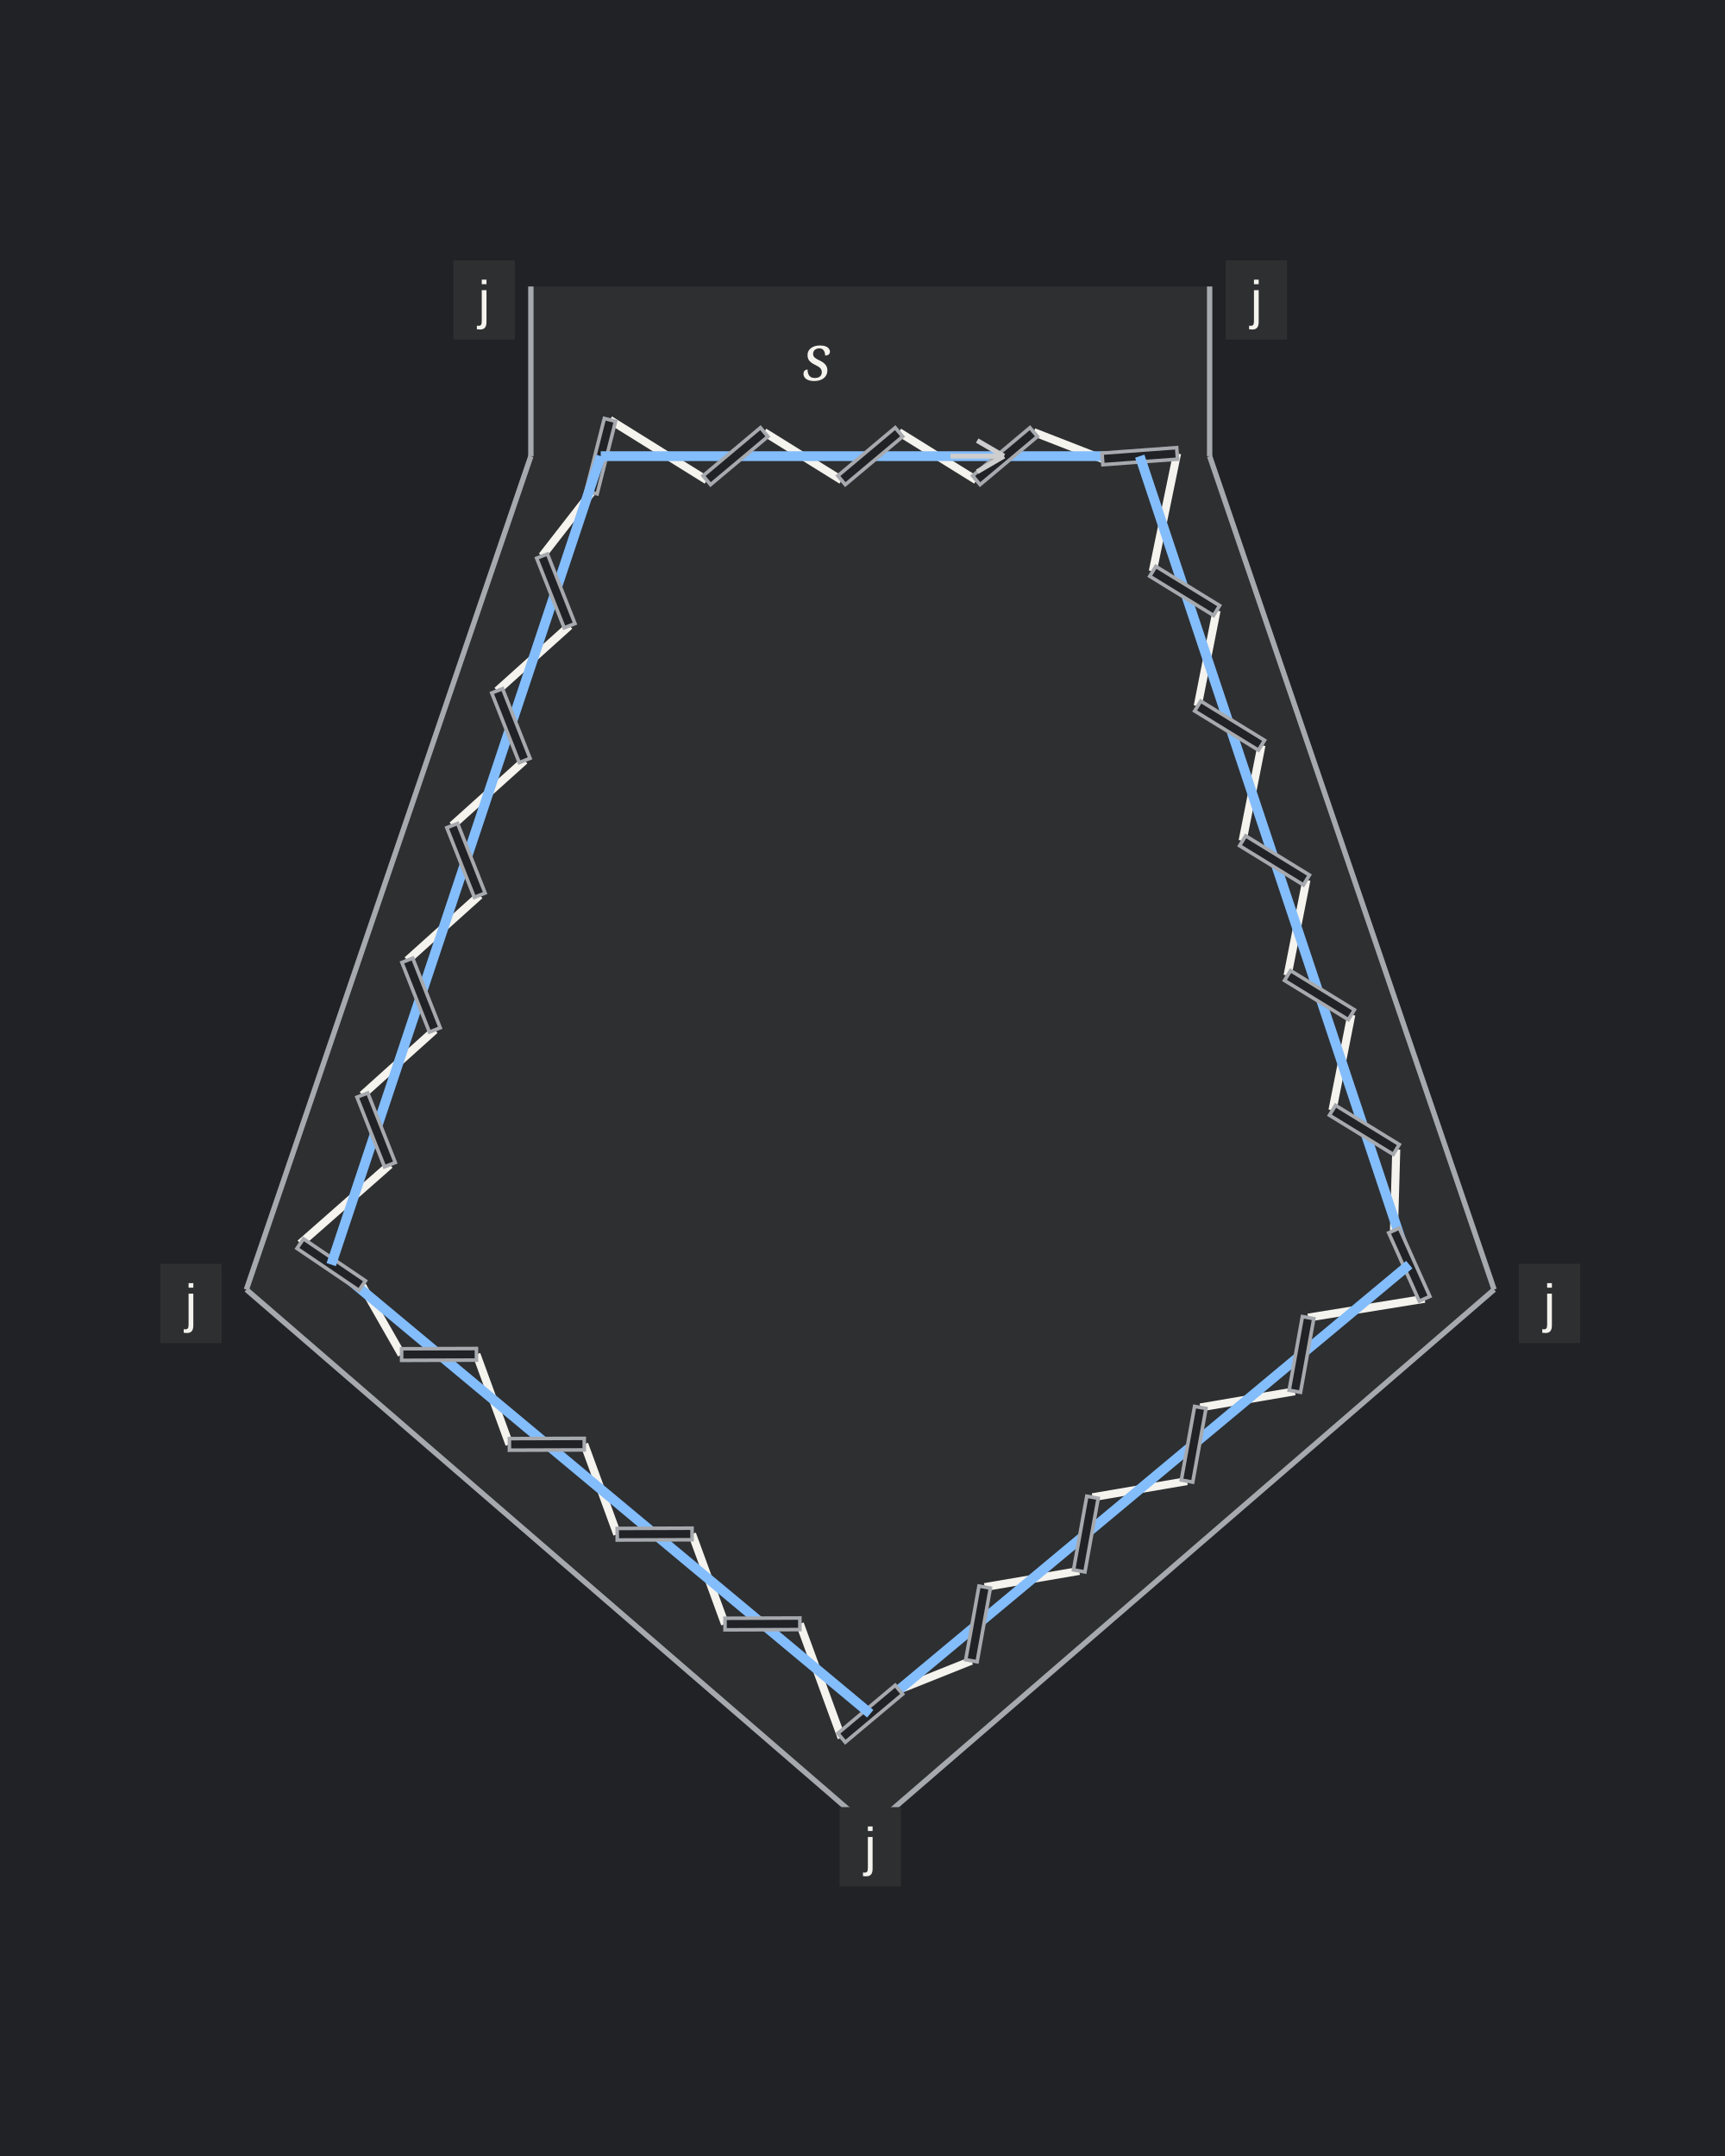
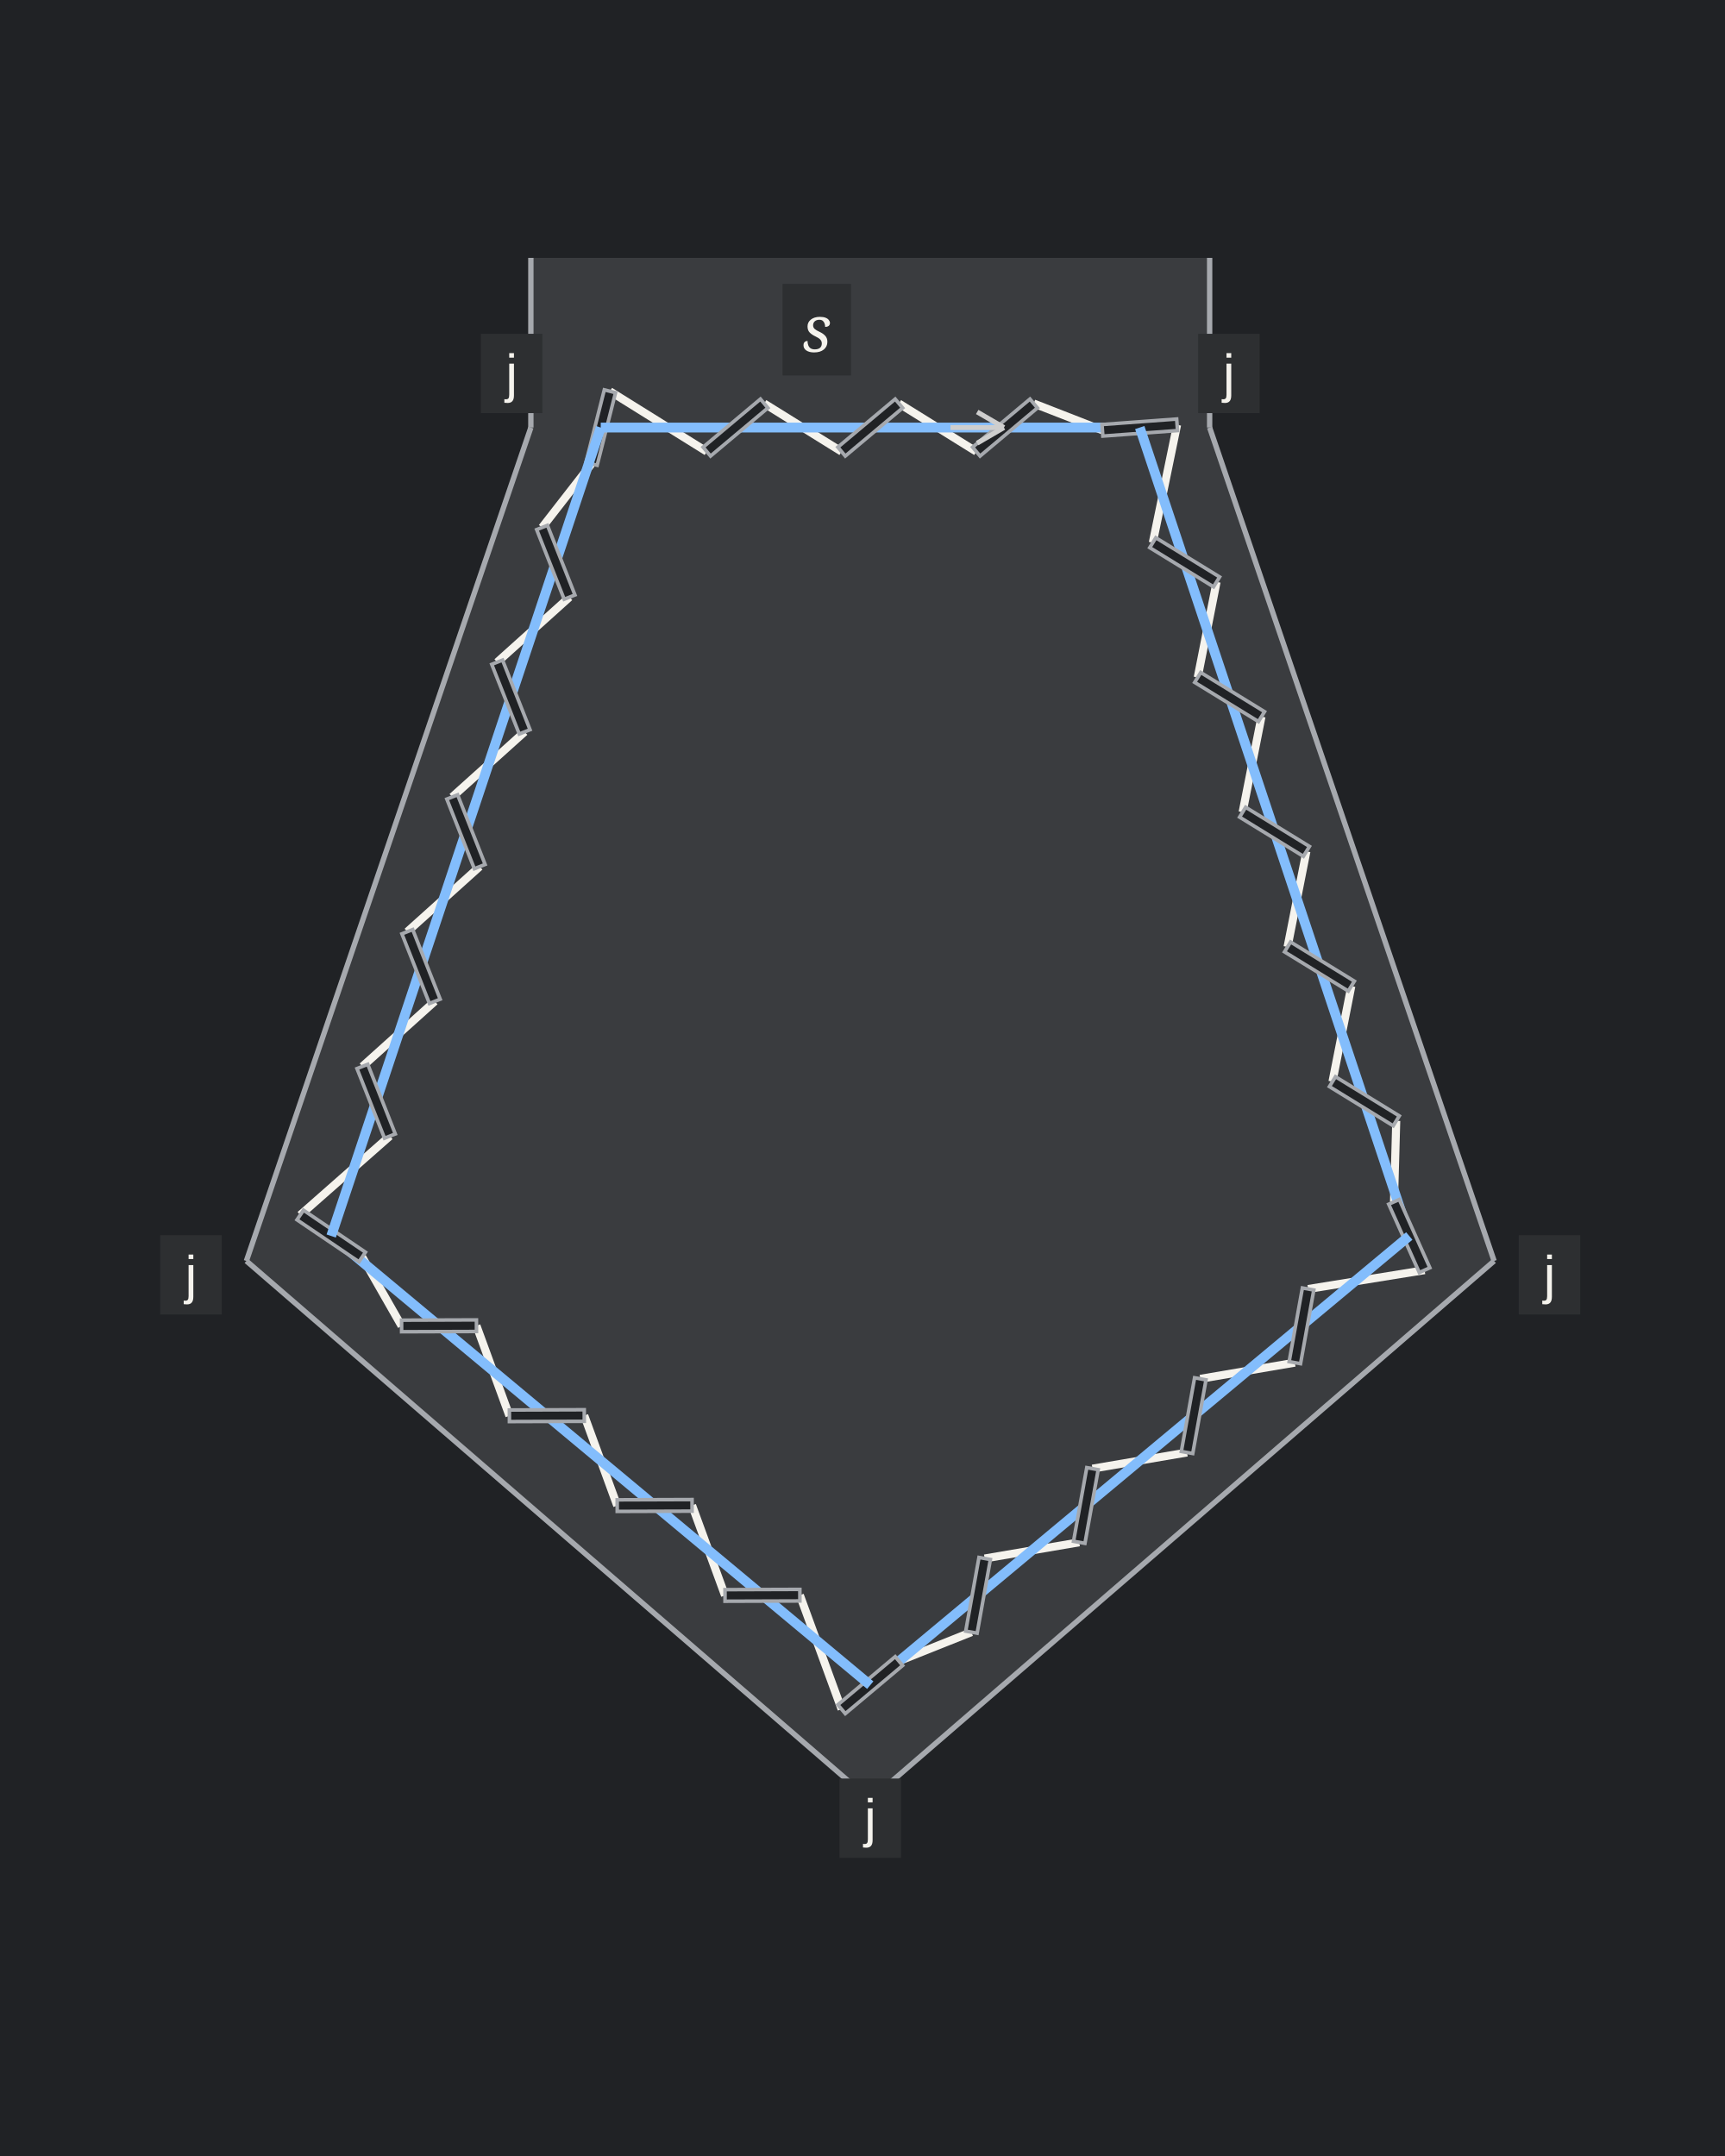
<svg xmlns="http://www.w3.org/2000/svg" width="600" height="750" viewBox="0 0 600 750" role="img" aria-labelledby="title description">
  <rect width="100%" height="100%" fill="#202225" />
-   <g transform="translate(-162.3043 84.28363) scale(1.55)">
-     <polygon class="leather-fill" points="223.84,9.92 223.84,48 160,235.04 300,356 440,235.04 376.16,48 376.16,9.92" fill="#2D2F31" fill-opacity="1" />
+   <g transform="translate(-162.3043 74.331) scale(1.55)">
+     <polygon class="leather-fill" points="223.84,9.92 223.84,48 160,235.04 300,356 440,235.04 376.16,48 376.16,9.92" fill="#3A3C3F" fill-opacity="1" />
    <line class="leather-edge" x1="223.84" y1="9.92" x2="223.84" y2="48" stroke="#A6A9AE" stroke-width="1.2" />
    <line class="leather-edge" x1="223.84" y1="48" x2="160" y2="235.04" stroke="#A6A9AE" stroke-width="1.2" />
    <line class="leather-edge" x1="160" y1="235.04" x2="300" y2="356" stroke="#A6A9AE" stroke-width="1.2" />
    <line class="leather-edge" x1="300" y1="356" x2="440" y2="235.04" stroke="#A6A9AE" stroke-width="1.2" />
    <line class="leather-edge" x1="440" y1="235.04" x2="376.16" y2="48" stroke="#A6A9AE" stroke-width="1.2" />
    <line class="leather-edge" x1="376.16" y1="48" x2="376.16" y2="9.92" stroke="#A6A9AE" stroke-width="1.2" />
    <line class="guide" x1="239.52" y1="48" x2="360.48" y2="48" stroke="#797E87" stroke-width="1" />
    <line class="guide" x1="360.48" y1="48" x2="420.96" y2="229.44" stroke="#797E87" stroke-width="1" />
    <line class="guide" x1="420.96" y1="229.44" x2="300" y2="330.24" stroke="#797E87" stroke-width="1" />
    <line class="guide" x1="300" y1="330.24" x2="179.04" y2="229.44" stroke="#797E87" stroke-width="1" />
    <line class="guide" x1="179.04" y1="229.44" x2="239.52" y2="48" stroke="#797E87" stroke-width="1" />
    <line class="thread" x1="306.435" y1="42.601" x2="323.805" y2="53.399" stroke="#F5F3ED" stroke-width="1.8" />
    <line class="thread" x1="336.675" y1="42.601" x2="352.103" y2="48.618" stroke="#F5F3ED" stroke-width="1.8" />
    <line class="thread" x1="368.857" y1="47.382" x2="363.403" y2="73.843" stroke="#F5F3ED" stroke-width="1.8" />
    <line class="thread" x1="377.717" y1="82.637" x2="373.483" y2="104.083" stroke="#F5F3ED" stroke-width="1.8" />
    <line class="thread" x1="387.797" y1="112.877" x2="383.563" y2="134.323" stroke="#F5F3ED" stroke-width="1.8" />
    <line class="thread" x1="397.877" y1="143.117" x2="393.643" y2="164.563" stroke="#F5F3ED" stroke-width="1.8" />
    <line class="thread" x1="407.957" y1="173.357" x2="403.723" y2="194.803" stroke="#F5F3ED" stroke-width="1.8" />
    <line class="thread" x1="418.037" y1="203.597" x2="417.527" y2="221.773" stroke="#F5F3ED" stroke-width="1.8" />
    <line class="thread" x1="424.393" y1="237.107" x2="398.255" y2="241.333" stroke="#F5F3ED" stroke-width="1.8" />
    <line class="thread" x1="395.281" y1="257.867" x2="374.063" y2="261.493" stroke="#F5F3ED" stroke-width="1.8" />
    <line class="thread" x1="371.089" y1="278.027" x2="349.871" y2="281.653" stroke="#F5F3ED" stroke-width="1.8" />
    <line class="thread" x1="346.897" y1="298.187" x2="325.679" y2="301.813" stroke="#F5F3ED" stroke-width="1.8" />
    <line class="thread" x1="322.705" y1="318.347" x2="306.435" y2="324.841" stroke="#F5F3ED" stroke-width="1.8" />
    <line class="thread" x1="293.565" y1="335.639" x2="284.208" y2="310.051" stroke="#F5F3ED" stroke-width="1.8" />
    <line class="thread" x1="267.408" y1="310.109" x2="260.016" y2="289.891" stroke="#F5F3ED" stroke-width="1.8" />
    <line class="thread" x1="243.216" y1="289.949" x2="235.824" y2="269.731" stroke="#F5F3ED" stroke-width="1.8" />
    <line class="thread" x1="219.024" y1="269.789" x2="211.632" y2="249.571" stroke="#F5F3ED" stroke-width="1.8" />
    <line class="thread" x1="194.832" y1="249.629" x2="185.994" y2="234.152" stroke="#F5F3ED" stroke-width="1.8" />
    <line class="thread" x1="172.086" y1="224.728" x2="192.207" y2="207.012" stroke="#F5F3ED" stroke-width="1.8" />
    <line class="thread" x1="186.033" y1="191.388" x2="202.287" y2="176.772" stroke="#F5F3ED" stroke-width="1.8" />
    <line class="thread" x1="196.113" y1="161.148" x2="212.367" y2="146.532" stroke="#F5F3ED" stroke-width="1.8" />
    <line class="thread" x1="206.193" y1="130.908" x2="222.447" y2="116.292" stroke="#F5F3ED" stroke-width="1.8" />
    <line class="thread" x1="216.273" y1="100.668" x2="232.527" y2="86.052" stroke="#F5F3ED" stroke-width="1.8" />
    <line class="thread" x1="226.353" y1="70.428" x2="237.457" y2="56.143" stroke="#F5F3ED" stroke-width="1.8" />
    <line class="thread" x1="241.583" y1="39.857" x2="263.325" y2="53.399" stroke="#F5F3ED" stroke-width="1.8" />
    <line class="thread" x1="276.195" y1="42.601" x2="293.565" y2="53.399" stroke="#F5F3ED" stroke-width="1.8" />
    <line class="slit" x1="237.457" y1="56.143" x2="241.583" y2="39.857" stroke="#202225" stroke-width="2.6" />
    <polygon class="slit-outline" points="238.717,56.462 242.843,40.177 240.323,39.538 236.197,55.823" fill="#202225" stroke="#A6A9AE" stroke-width="0.8" />
    <line class="adjusted-gap" x1="239.52" y1="48" x2="269.76" y2="48" stroke="#83BDFC" stroke-width="2.2" />
    <line class="adjusted-gap" x1="269.76" y1="48" x2="300" y2="48" stroke="#83BDFC" stroke-width="2.2" />
    <line class="adjusted-gap" x1="300" y1="48" x2="330.24" y2="48" stroke="#83BDFC" stroke-width="2.2" />
    <line class="adjusted-gap" x1="330.24" y1="48" x2="360.48" y2="48" stroke="#83BDFC" stroke-width="2.2" />
    <line class="slit" x1="263.325" y1="53.399" x2="276.195" y2="42.601" stroke="#202225" stroke-width="2.6" />
    <polygon class="slit-outline" points="264.161,54.395 277.03,43.596 275.359,41.605 262.49,52.404" fill="#202225" stroke="#A6A9AE" stroke-width="0.8" />
    <line class="slit" x1="293.565" y1="53.399" x2="306.435" y2="42.601" stroke="#202225" stroke-width="2.6" />
    <polygon class="slit-outline" points="294.401,54.395 307.27,43.596 305.599,41.605 292.73,52.404" fill="#202225" stroke="#A6A9AE" stroke-width="0.8" />
    <line class="slit" x1="323.805" y1="53.399" x2="336.675" y2="42.601" stroke="#202225" stroke-width="2.6" />
    <polygon class="slit-outline" points="324.641,54.395 337.51,43.596 335.839,41.605 322.97,52.404" fill="#202225" stroke="#A6A9AE" stroke-width="0.8" />
-     <rect class="label-background" x="206.458" y="4.05" width="13.8" height="17.8" fill="#2D2F31" />
-     <text class="notation-junction" x="213.358" y="17.09" text-anchor="middle" font-family="Arial" font-size="12" fill="#F5F3ED">j</text>
+     <rect class="label-background" x="212.62" y="26.96" width="13.8" height="17.8" fill="#2D2F31" />
+     <text class="notation-junction" x="219.52" y="40" text-anchor="middle" font-family="Arial" font-size="12" fill="#F5F3ED">j</text>
    <line class="slit" x1="352.103" y1="48.618" x2="368.857" y2="47.382" stroke="#202225" stroke-width="2.6" />
    <polygon class="slit-outline" points="352.198,49.914 368.953,48.679 368.762,46.086 352.007,47.321" fill="#202225" stroke="#A6A9AE" stroke-width="0.8" />
    <line class="adjusted-gap" x1="360.48" y1="48" x2="370.56" y2="78.24" stroke="#83BDFC" stroke-width="2.2" />
    <line class="adjusted-gap" x1="370.56" y1="78.24" x2="380.64" y2="108.48" stroke="#83BDFC" stroke-width="2.2" />
    <line class="adjusted-gap" x1="380.64" y1="108.48" x2="390.72" y2="138.72" stroke="#83BDFC" stroke-width="2.2" />
    <line class="adjusted-gap" x1="390.72" y1="138.72" x2="400.8" y2="168.96" stroke="#83BDFC" stroke-width="2.2" />
    <line class="adjusted-gap" x1="400.8" y1="168.96" x2="410.88" y2="199.2" stroke="#83BDFC" stroke-width="2.2" />
    <line class="adjusted-gap" x1="410.88" y1="199.2" x2="420.96" y2="229.44" stroke="#83BDFC" stroke-width="2.2" />
    <line class="slit" x1="363.403" y1="73.843" x2="377.717" y2="82.637" stroke="#202225" stroke-width="2.6" />
    <polygon class="slit-outline" points="362.722,74.951 377.037,83.745 378.398,81.529 364.083,72.735" fill="#202225" stroke="#A6A9AE" stroke-width="0.8" />
    <line class="slit" x1="373.483" y1="104.083" x2="387.797" y2="112.877" stroke="#202225" stroke-width="2.6" />
    <polygon class="slit-outline" points="372.802,105.191 387.117,113.985 388.478,111.769 374.163,102.975" fill="#202225" stroke="#A6A9AE" stroke-width="0.8" />
    <line class="slit" x1="383.563" y1="134.323" x2="397.877" y2="143.117" stroke="#202225" stroke-width="2.6" />
    <polygon class="slit-outline" points="382.882,135.431 397.197,144.225 398.558,142.009 384.243,133.215" fill="#202225" stroke="#A6A9AE" stroke-width="0.8" />
    <line class="slit" x1="393.643" y1="164.563" x2="407.957" y2="173.357" stroke="#202225" stroke-width="2.6" />
    <polygon class="slit-outline" points="392.962,165.671 407.277,174.465 408.638,172.249 394.323,163.455" fill="#202225" stroke="#A6A9AE" stroke-width="0.8" />
    <line class="slit" x1="403.723" y1="194.803" x2="418.037" y2="203.597" stroke="#202225" stroke-width="2.6" />
    <polygon class="slit-outline" points="403.042,195.911 417.357,204.705 418.718,202.489 404.403,193.695" fill="#202225" stroke="#A6A9AE" stroke-width="0.8" />
-     <rect class="label-background" x="379.742" y="4.05" width="13.8" height="17.8" fill="#2D2F31" />
-     <text class="notation-junction" x="386.642" y="17.09" text-anchor="middle" font-family="Arial" font-size="12" fill="#F5F3ED">j</text>
+     <rect class="label-background" x="373.58" y="26.96" width="13.8" height="17.8" fill="#2D2F31" />
+     <text class="notation-junction" x="380.48" y="40" text-anchor="middle" font-family="Arial" font-size="12" fill="#F5F3ED">j</text>
    <line class="slit" x1="417.527" y1="221.773" x2="424.393" y2="237.107" stroke="#202225" stroke-width="2.6" />
    <polygon class="slit-outline" points="416.341,222.305 423.206,237.638 425.579,236.575 418.714,221.242" fill="#202225" stroke="#A6A9AE" stroke-width="0.8" />
    <line class="adjusted-gap" x1="420.96" y1="229.44" x2="396.768" y2="249.6" stroke="#83BDFC" stroke-width="2.2" />
    <line class="adjusted-gap" x1="396.768" y1="249.6" x2="372.576" y2="269.76" stroke="#83BDFC" stroke-width="2.2" />
    <line class="adjusted-gap" x1="372.576" y1="269.76" x2="348.384" y2="289.92" stroke="#83BDFC" stroke-width="2.2" />
    <line class="adjusted-gap" x1="348.384" y1="289.92" x2="324.192" y2="310.08" stroke="#83BDFC" stroke-width="2.2" />
    <line class="adjusted-gap" x1="324.192" y1="310.08" x2="300" y2="330.24" stroke="#83BDFC" stroke-width="2.2" />
    <line class="slit" x1="398.255" y1="241.333" x2="395.281" y2="257.867" stroke="#202225" stroke-width="2.6" />
    <polygon class="slit-outline" points="396.975,241.103 394.002,257.637 396.561,258.097 399.534,241.563" fill="#202225" stroke="#A6A9AE" stroke-width="0.8" />
    <line class="slit" x1="374.063" y1="261.493" x2="371.089" y2="278.027" stroke="#202225" stroke-width="2.6" />
    <polygon class="slit-outline" points="372.783,261.263 369.81,277.797 372.369,278.257 375.342,261.723" fill="#202225" stroke="#A6A9AE" stroke-width="0.8" />
    <line class="slit" x1="349.871" y1="281.653" x2="346.897" y2="298.187" stroke="#202225" stroke-width="2.6" />
    <polygon class="slit-outline" points="348.591,281.423 345.618,297.957 348.177,298.417 351.15,281.883" fill="#202225" stroke="#A6A9AE" stroke-width="0.8" />
    <line class="slit" x1="325.679" y1="301.813" x2="322.705" y2="318.347" stroke="#202225" stroke-width="2.6" />
    <polygon class="slit-outline" points="324.399,301.583 321.426,318.117 323.985,318.577 326.958,302.043" fill="#202225" stroke="#A6A9AE" stroke-width="0.8" />
    <rect class="label-background" x="445.533" y="229.264" width="13.8" height="17.8" fill="#2D2F31" />
    <text class="notation-junction" x="452.433" y="242.304" text-anchor="middle" font-family="Arial" font-size="12" fill="#F5F3ED">j</text>
    <line class="slit" x1="306.435" y1="324.841" x2="293.565" y2="335.639" stroke="#202225" stroke-width="2.6" />
    <polygon class="slit-outline" points="305.599,323.845 292.73,334.644 294.401,336.635 307.27,325.836" fill="#202225" stroke="#A6A9AE" stroke-width="0.8" />
    <line class="adjusted-gap" x1="300" y1="330.24" x2="275.808" y2="310.08" stroke="#83BDFC" stroke-width="2.2" />
    <line class="adjusted-gap" x1="275.808" y1="310.08" x2="251.616" y2="289.92" stroke="#83BDFC" stroke-width="2.2" />
    <line class="adjusted-gap" x1="251.616" y1="289.92" x2="227.424" y2="269.76" stroke="#83BDFC" stroke-width="2.2" />
    <line class="adjusted-gap" x1="227.424" y1="269.76" x2="203.232" y2="249.6" stroke="#83BDFC" stroke-width="2.2" />
    <line class="adjusted-gap" x1="203.232" y1="249.6" x2="179.04" y2="229.44" stroke="#83BDFC" stroke-width="2.2" />
    <line class="slit" x1="284.208" y1="310.051" x2="267.408" y2="310.109" stroke="#202225" stroke-width="2.6" />
    <polygon class="slit-outline" points="284.204,308.752 267.404,308.809 267.412,311.408 284.212,311.351" fill="#202225" stroke="#A6A9AE" stroke-width="0.8" />
    <line class="slit" x1="260.016" y1="289.891" x2="243.216" y2="289.949" stroke="#202225" stroke-width="2.6" />
    <polygon class="slit-outline" points="260.012,288.592 243.212,288.649 243.22,291.248 260.02,291.191" fill="#202225" stroke="#A6A9AE" stroke-width="0.8" />
    <line class="slit" x1="235.824" y1="269.731" x2="219.024" y2="269.789" stroke="#202225" stroke-width="2.6" />
    <polygon class="slit-outline" points="235.82,268.432 219.02,268.489 219.028,271.088 235.828,271.031" fill="#202225" stroke="#A6A9AE" stroke-width="0.8" />
    <line class="slit" x1="211.632" y1="249.571" x2="194.832" y2="249.629" stroke="#202225" stroke-width="2.6" />
    <polygon class="slit-outline" points="211.628,248.272 194.828,248.329 194.836,250.928 211.636,250.871" fill="#202225" stroke="#A6A9AE" stroke-width="0.8" />
    <rect class="label-background" x="293.1" y="351.2" width="13.8" height="17.8" fill="#2D2F31" />
    <text class="notation-junction" x="300" y="364.24" text-anchor="middle" font-family="Arial" font-size="12" fill="#F5F3ED">j</text>
    <line class="slit" x1="185.994" y1="234.152" x2="172.086" y2="224.728" stroke="#202225" stroke-width="2.6" />
    <polygon class="slit-outline" points="186.723,233.076 172.815,223.652 171.357,225.804 185.265,235.228" fill="#202225" stroke="#A6A9AE" stroke-width="0.8" />
    <line class="adjusted-gap" x1="179.04" y1="229.44" x2="189.12" y2="199.2" stroke="#83BDFC" stroke-width="2.2" />
    <line class="adjusted-gap" x1="189.12" y1="199.2" x2="199.2" y2="168.96" stroke="#83BDFC" stroke-width="2.2" />
    <line class="adjusted-gap" x1="199.2" y1="168.96" x2="209.28" y2="138.72" stroke="#83BDFC" stroke-width="2.2" />
    <line class="adjusted-gap" x1="209.28" y1="138.72" x2="219.36" y2="108.48" stroke="#83BDFC" stroke-width="2.2" />
    <line class="adjusted-gap" x1="219.36" y1="108.48" x2="229.44" y2="78.24" stroke="#83BDFC" stroke-width="2.2" />
    <line class="adjusted-gap" x1="229.44" y1="78.24" x2="239.52" y2="48" stroke="#83BDFC" stroke-width="2.2" />
    <line class="slit" x1="192.207" y1="207.012" x2="186.033" y2="191.388" stroke="#202225" stroke-width="2.6" />
    <polygon class="slit-outline" points="193.416,206.534 187.242,190.91 184.824,191.866 190.998,207.49" fill="#202225" stroke="#A6A9AE" stroke-width="0.8" />
    <line class="slit" x1="202.287" y1="176.772" x2="196.113" y2="161.148" stroke="#202225" stroke-width="2.6" />
    <polygon class="slit-outline" points="203.496,176.294 197.322,160.67 194.904,161.626 201.078,177.25" fill="#202225" stroke="#A6A9AE" stroke-width="0.8" />
    <line class="slit" x1="212.367" y1="146.532" x2="206.193" y2="130.908" stroke="#202225" stroke-width="2.6" />
    <polygon class="slit-outline" points="213.576,146.054 207.402,130.43 204.984,131.386 211.158,147.01" fill="#202225" stroke="#A6A9AE" stroke-width="0.8" />
    <line class="slit" x1="222.447" y1="116.292" x2="216.273" y2="100.668" stroke="#202225" stroke-width="2.6" />
    <polygon class="slit-outline" points="223.656,115.814 217.482,100.19 215.064,101.146 221.238,116.77" fill="#202225" stroke="#A6A9AE" stroke-width="0.8" />
    <line class="slit" x1="232.527" y1="86.052" x2="226.353" y2="70.428" stroke="#202225" stroke-width="2.6" />
    <polygon class="slit-outline" points="233.736,85.574 227.562,69.95 225.144,70.906 231.318,86.53" fill="#202225" stroke="#A6A9AE" stroke-width="0.8" />
    <rect class="label-background" x="140.667" y="229.264" width="13.8" height="17.8" fill="#2D2F31" />
    <text class="notation-junction" x="147.567" y="242.304" text-anchor="middle" font-family="Arial" font-size="12" fill="#F5F3ED">j</text>
    <rect class="label-background" x="280.32" y="15.752" width="15.36" height="20.56" fill="#2D2F31" />
    <text class="notation-start" x="288" y="31" text-anchor="middle" font-family="Cambria" font-size="14.4" font-style="italic" fill="#F5F3ED">s</text>
    <line class="direction" x1="318" y1="48" x2="330" y2="48" stroke="#CECECE" stroke-width="1.1" />
    <line class="direction" x1="330" y1="48" x2="324" y2="44.5" stroke="#CECECE" stroke-width="1.1" />
    <line class="direction" x1="330" y1="48" x2="324" y2="51.5" stroke="#CECECE" stroke-width="1.1" />
  </g>
</svg>
